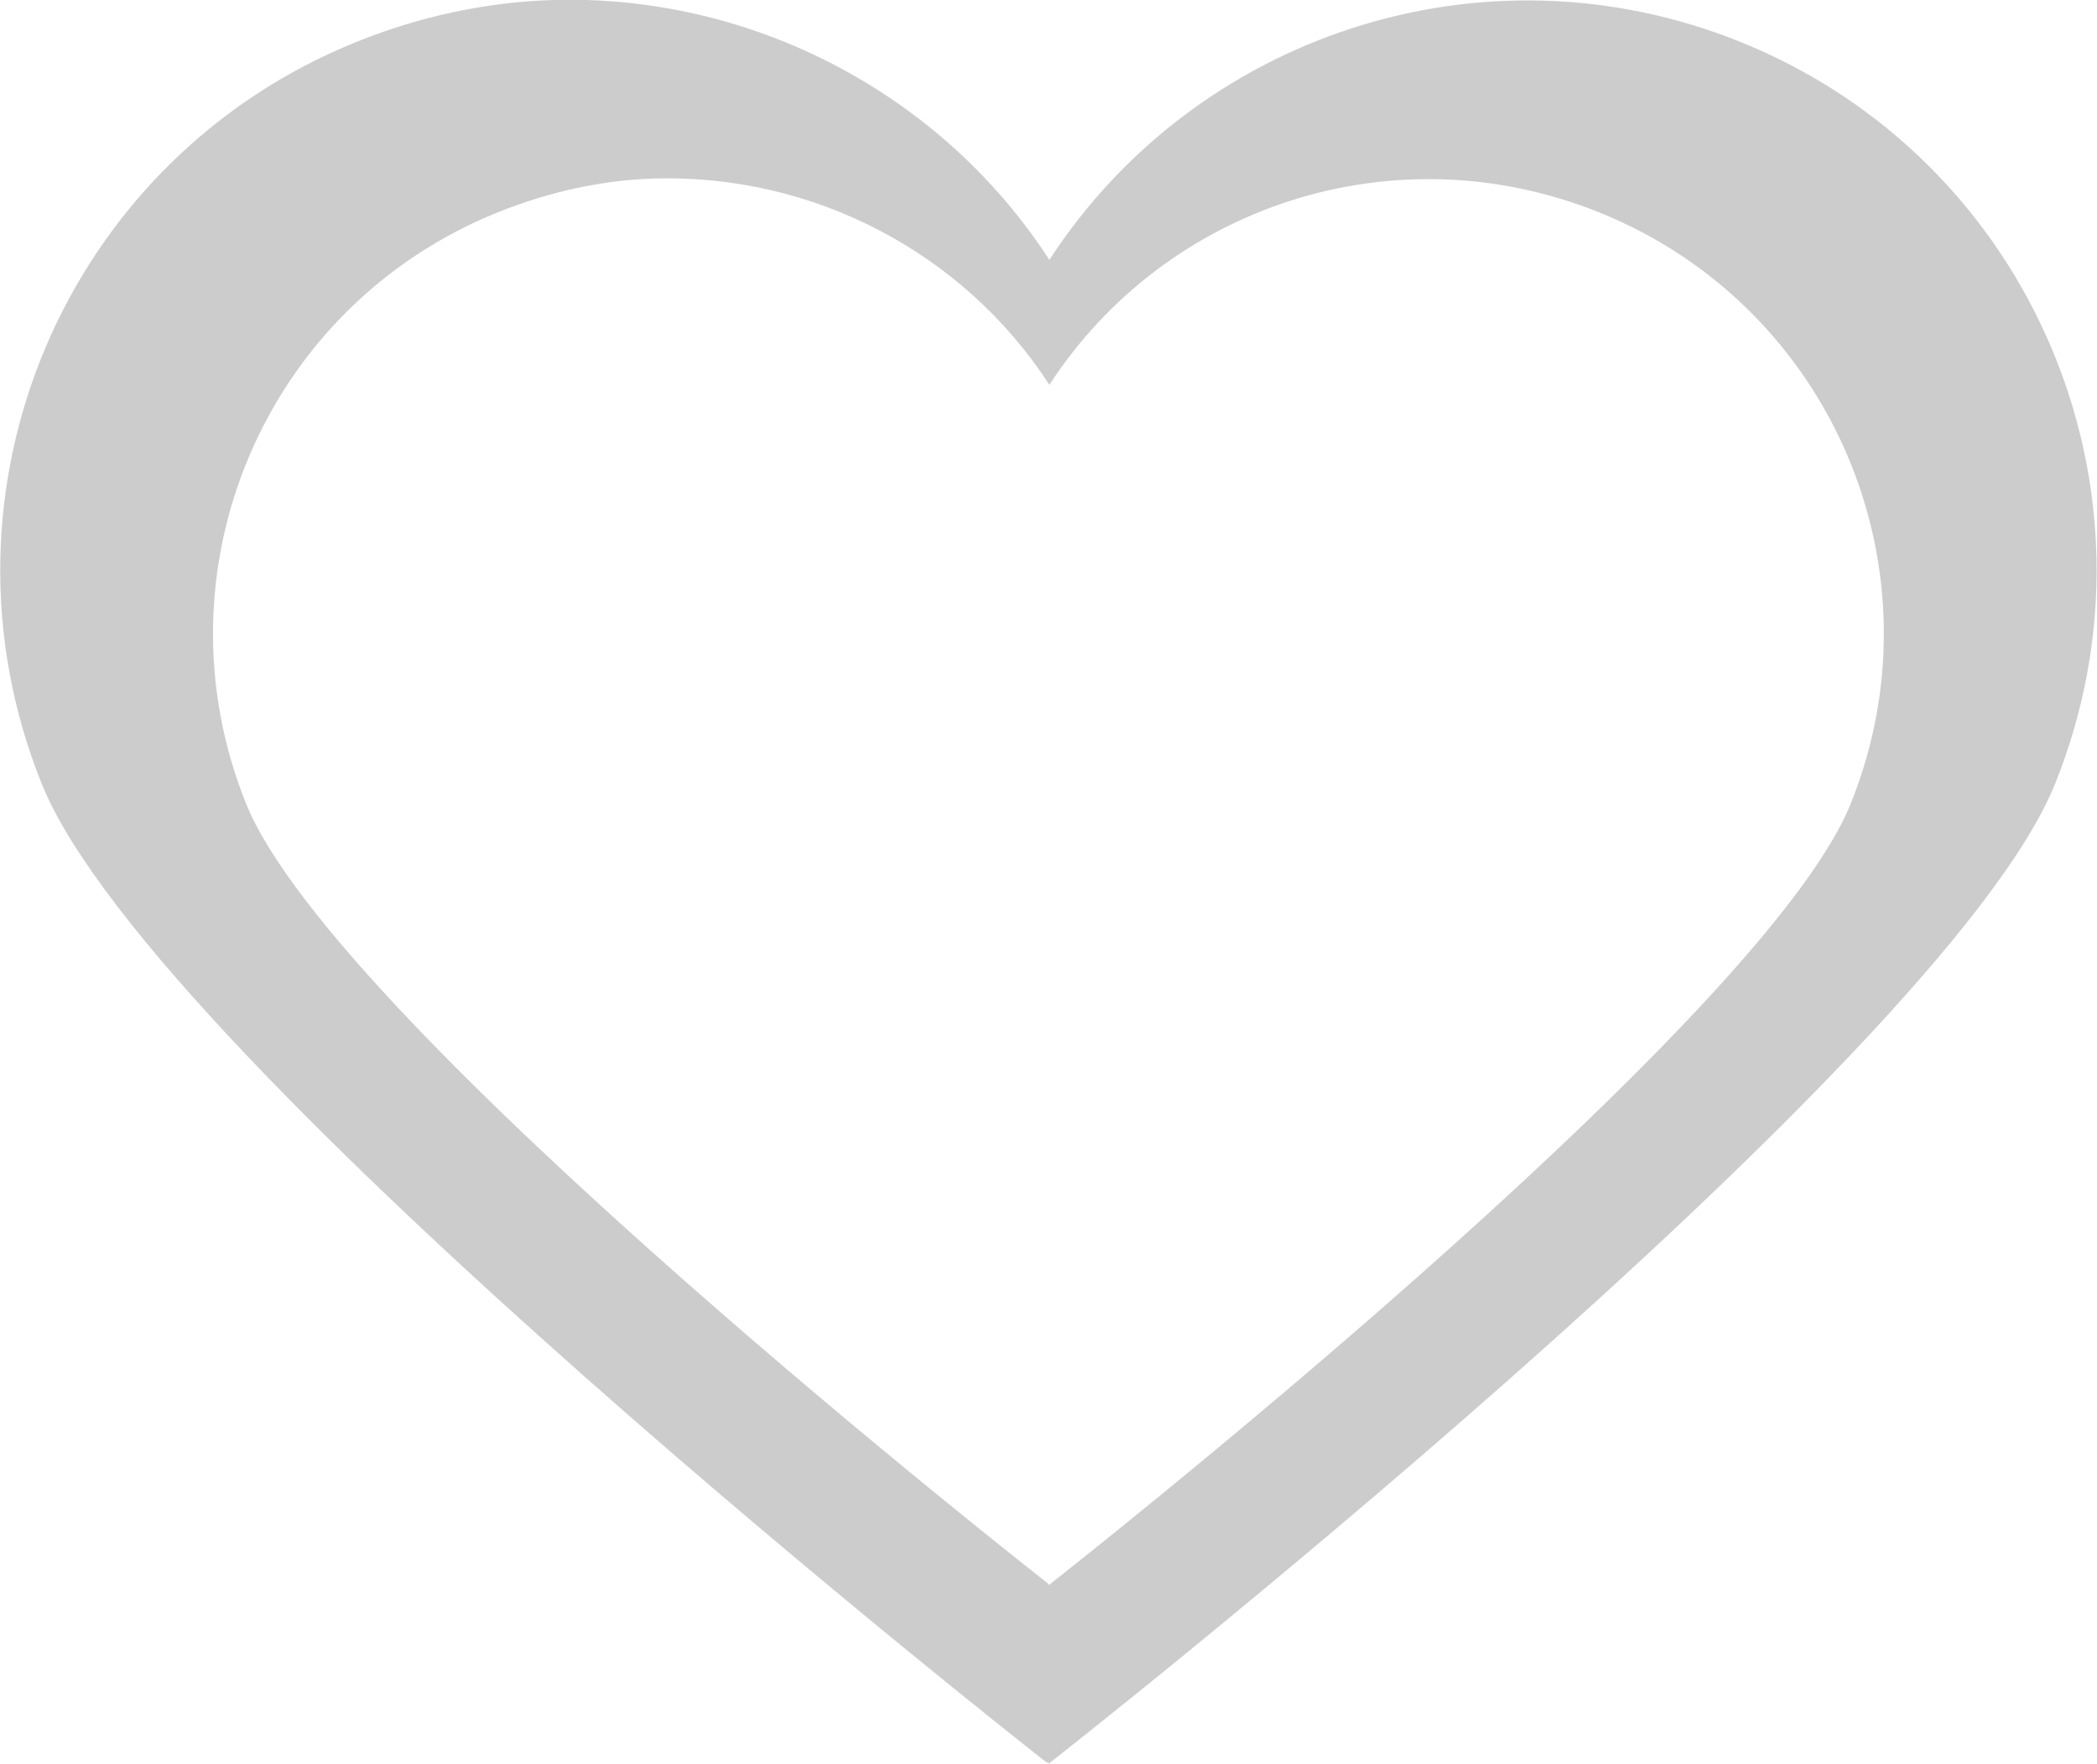
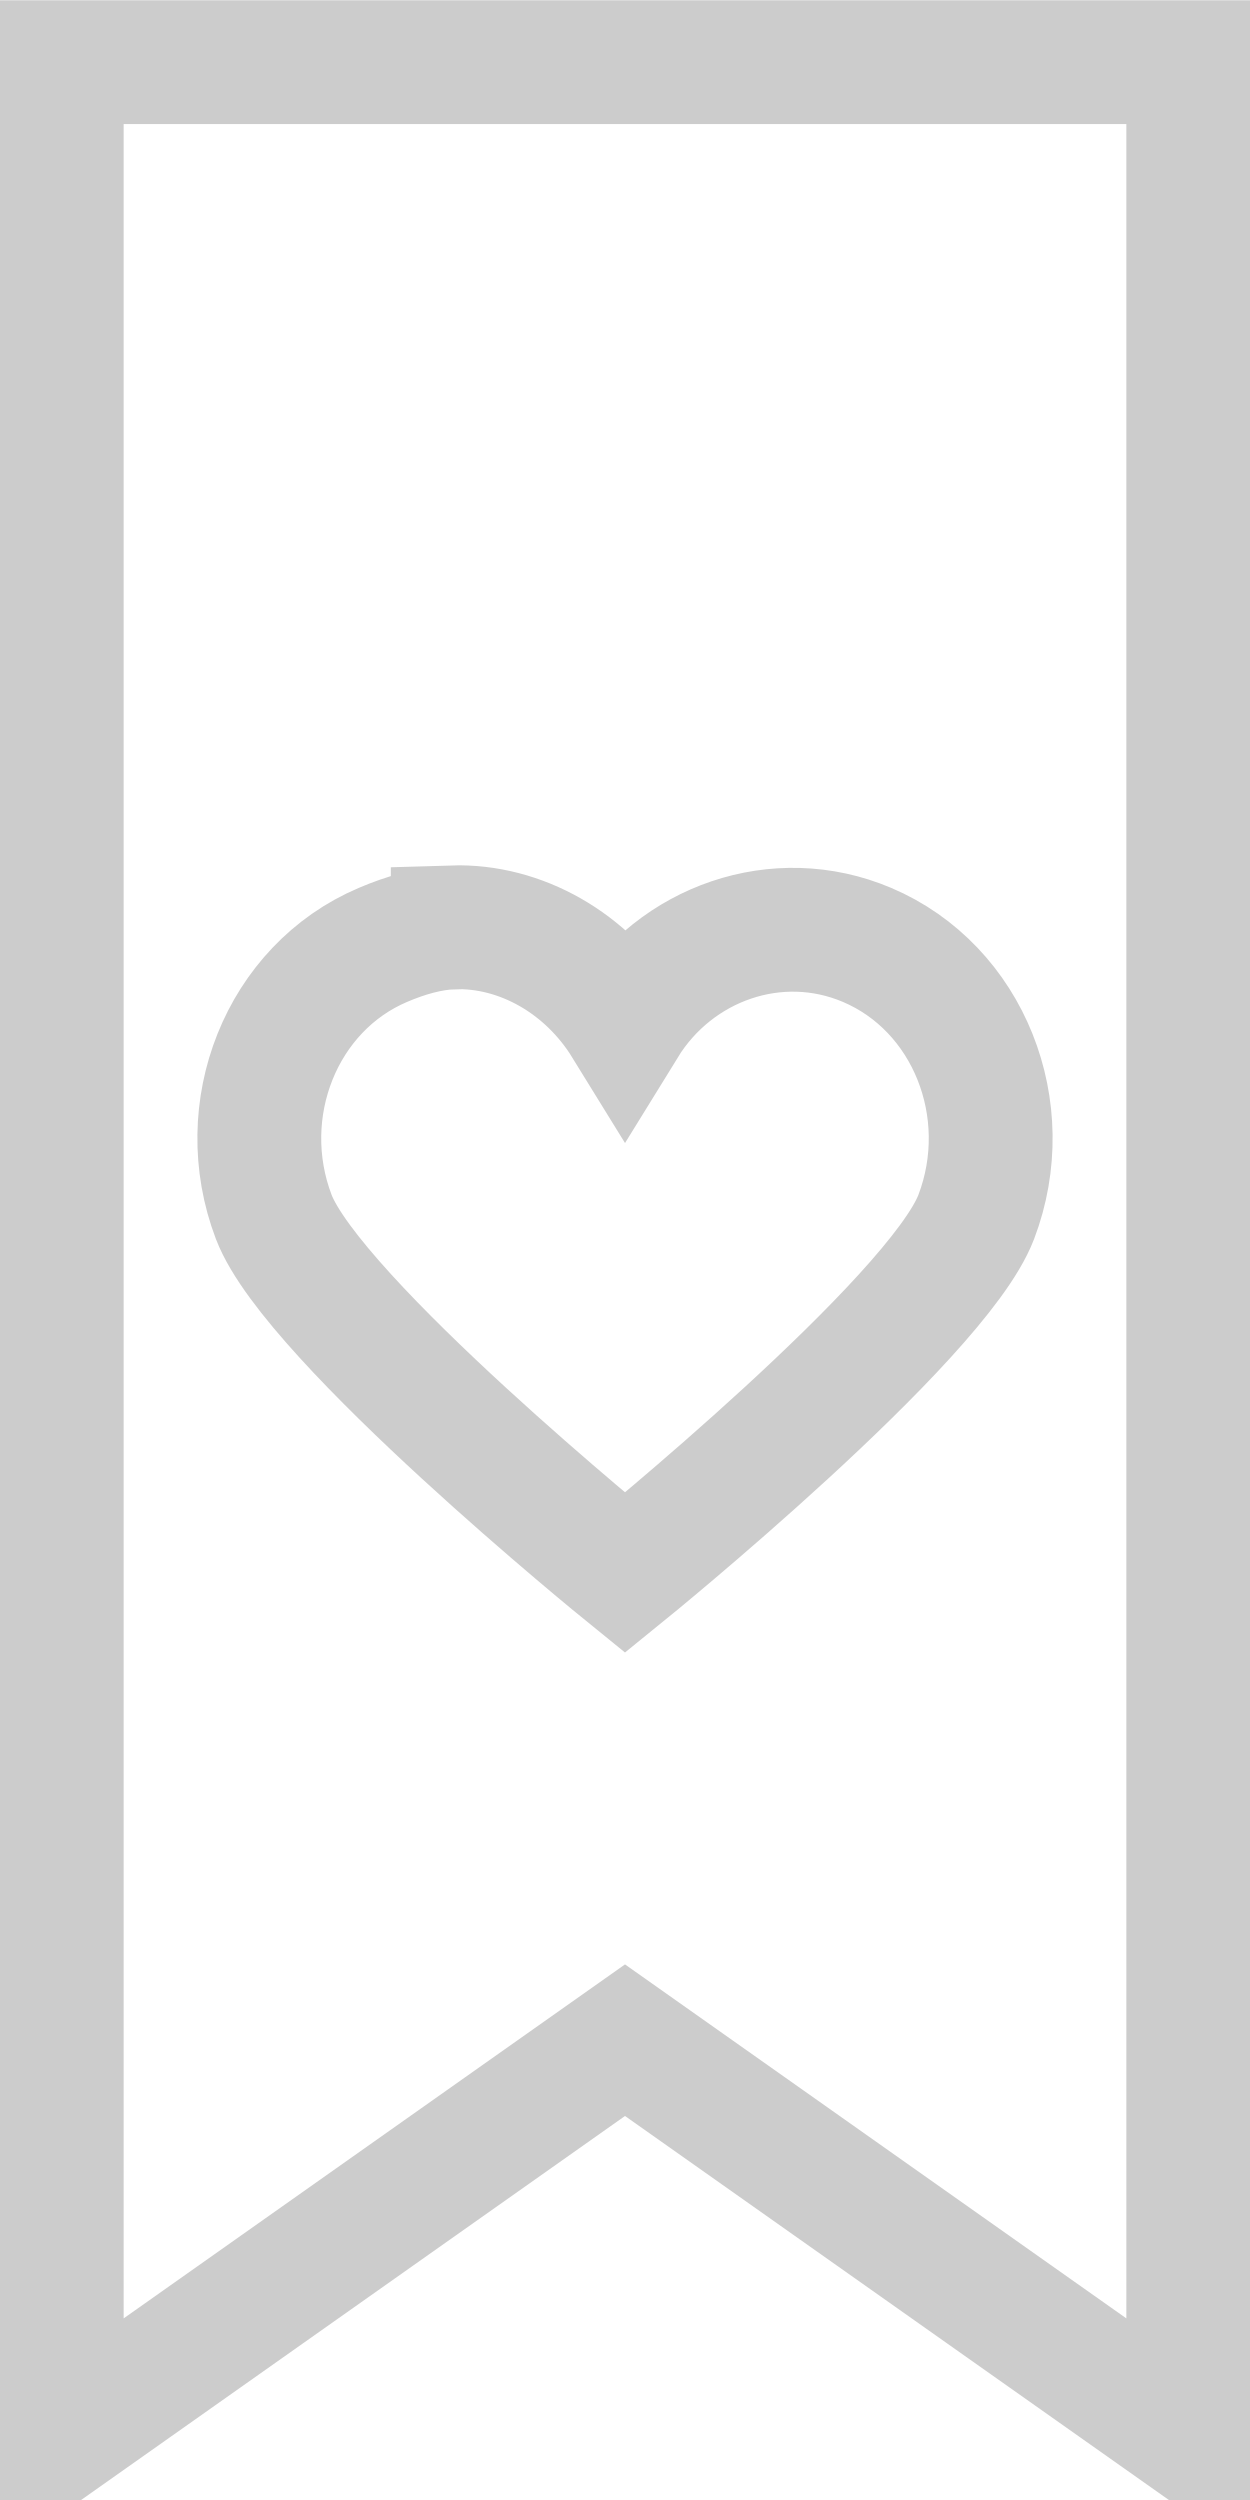
- <svg xmlns="http://www.w3.org/2000/svg" xmlns:xlink="http://www.w3.org/1999/xlink" width="33.034" height="27.784" id="svg2" version="1.1">
+ <svg xmlns="http://www.w3.org/2000/svg" xmlns:ns1="http://www.openswatchbook.org/uri/2009/osb" xmlns:xlink="http://www.w3.org/1999/xlink" width="10.63" height="21.26" id="svg2" version="1.1">
  <defs id="defs4">
+     <linearGradient id="linearGradient5259" ns1:paint="solid">
+       <stop style="stop-color:#000000;stop-opacity:1;" offset="0" id="stop5261" />
+     </linearGradient>
    <linearGradient id="linearGradient3811">
      <stop style="stop-color:#000000;stop-opacity:1;" offset="0" id="stop3813" />
      <stop style="stop-color:#ffffff;stop-opacity:1;" offset="1" id="stop3815" />
    </linearGradient>
    <linearGradient xlink:href="#linearGradient3811" id="linearGradient3817" x1="347.244" y1="439.37" x2="361.417" y2="425.197" gradientUnits="userSpaceOnUse" gradientTransform="matrix(1.66744,0,0,1.667439,-229.4296,-292.0625)" />
    <linearGradient xlink:href="#linearGradient3811-0" id="linearGradient3817-3" x1="347.244" y1="439.37" x2="361.417" y2="425.197" gradientUnits="userSpaceOnUse" />
    <linearGradient id="linearGradient3811-0">
      <stop style="stop-color:#ff0000;stop-opacity:1;" offset="0" id="stop3813-7" />
      <stop style="stop-color:#ffffff;stop-opacity:1;" offset="1" id="stop3815-3" />
    </linearGradient>
    <linearGradient gradientTransform="translate(-0.01303364,21.26204)" y2="425.197" x2="361.417" y1="439.37" x1="347.244" gradientUnits="userSpaceOnUse" id="linearGradient3866" xlink:href="#linearGradient3811-0" />
    <linearGradient xlink:href="#linearGradient3811" id="linearGradient3801" gradientUnits="userSpaceOnUse" x1="347.244" y1="439.37" x2="361.417" y2="425.197" gradientTransform="translate(-1.787155,113.388)" />
    <linearGradient xlink:href="#linearGradient3811-7" id="linearGradient3817-2" x1="347.244" y1="439.37" x2="361.417" y2="425.197" gradientUnits="userSpaceOnUse" />
    <linearGradient id="linearGradient3811-7">
      <stop style="stop-color:#000000;stop-opacity:1;" offset="0" id="stop3813-0" />
      <stop style="stop-color:#ffffff;stop-opacity:1;" offset="1" id="stop3815-2" />
    </linearGradient>
    <linearGradient xlink:href="#linearGradient3811" id="linearGradient3029" gradientUnits="userSpaceOnUse" gradientTransform="matrix(1.66744,0,0,1.667439,-229.4296,-292.0625)" x1="347.244" y1="439.37" x2="361.417" y2="425.197" />
    <linearGradient xlink:href="#linearGradient3811" id="linearGradient3111" gradientUnits="userSpaceOnUse" gradientTransform="matrix(4.630262,0,0,4.630259,-1243.854,-1569.291)" x1="347.244" y1="439.37" x2="361.417" y2="425.197" />
  </defs>
-   <g id="layer1" transform="translate(-353.7494,-444.3183)">
+   <g id="layer1" transform="translate(-364.954,-447.5912)">
    <path style="fill:#000000" d="" id="path3892" />
    <path style="fill:#000000" d="" id="path3886" />
    <path style="fill:#000000" d="" id="path3884" />
    <path style="fill:#000000" d="" id="path3882" />
-     <path style="fill:#cccccc;fill-opacity:1" d="M 8.719 0 C 7.688 0.03 6.638 0.249 5.625 0.656 C 1.021 2.506 -1.194 7.74 0.656 12.344 C 2.43 16.759 16.469 27.75 16.469 27.75 L 16.531 27.781 L 16.562 27.75 C 16.562 27.75 30.601 16.759 32.375 12.344 C 34.225 7.74 32.01 2.506 27.406 0.656 C 23.354 -0.971 18.822 0.564 16.531 4.094 C 14.813 1.446 11.812 -0.089 8.719 0 z M 10.312 2.812 C 12.779 2.741 15.161 3.951 16.531 6.062 C 18.359 3.247 21.956 2.046 25.188 3.344 C 28.86 4.819 30.632 8.985 29.156 12.656 C 27.741 16.178 16.562 24.938 16.562 24.938 L 16.531 24.969 L 16.5 24.938 C 16.5 24.938 5.29 16.178 3.875 12.656 C 2.4 8.985 4.172 4.819 7.844 3.344 C 8.652 3.019 9.49 2.836 10.312 2.812 z " transform="translate(353.7494,444.3183)" id="path3226" />
+     <path style="color:#000000;fill:none;stroke:#cccccc;stroke-width:1.053;stroke-miterlimit:4;stroke-opacity:1;stroke-dasharray:none;marker:none;visibility:visible;display:inline;overflow:visible;enable-background:accumulate" d="m 365.479,448.12 0,13.469 0,3.352 0,3.382 4.79,-3.382 4.79,3.382 0,-3.382 0,-3.352 0,-13.469 -9.58,0 z m 3.325,7.357 c 0.581,-0.018 1.142,0.307 1.465,0.831 0.43,-0.698 1.296,-1.004 2.057,-0.682 0.865,0.366 1.277,1.403 0.93,2.314 -0.333,0.873 -2.987,3.026 -2.987,3.026 0,0 -2.653,-2.153 -2.987,-3.026 -0.347,-0.911 0.065,-1.948 0.93,-2.314 0.19,-0.081 0.398,-0.142 0.592,-0.148 z" id="rect3006" />
  </g>
</svg>
